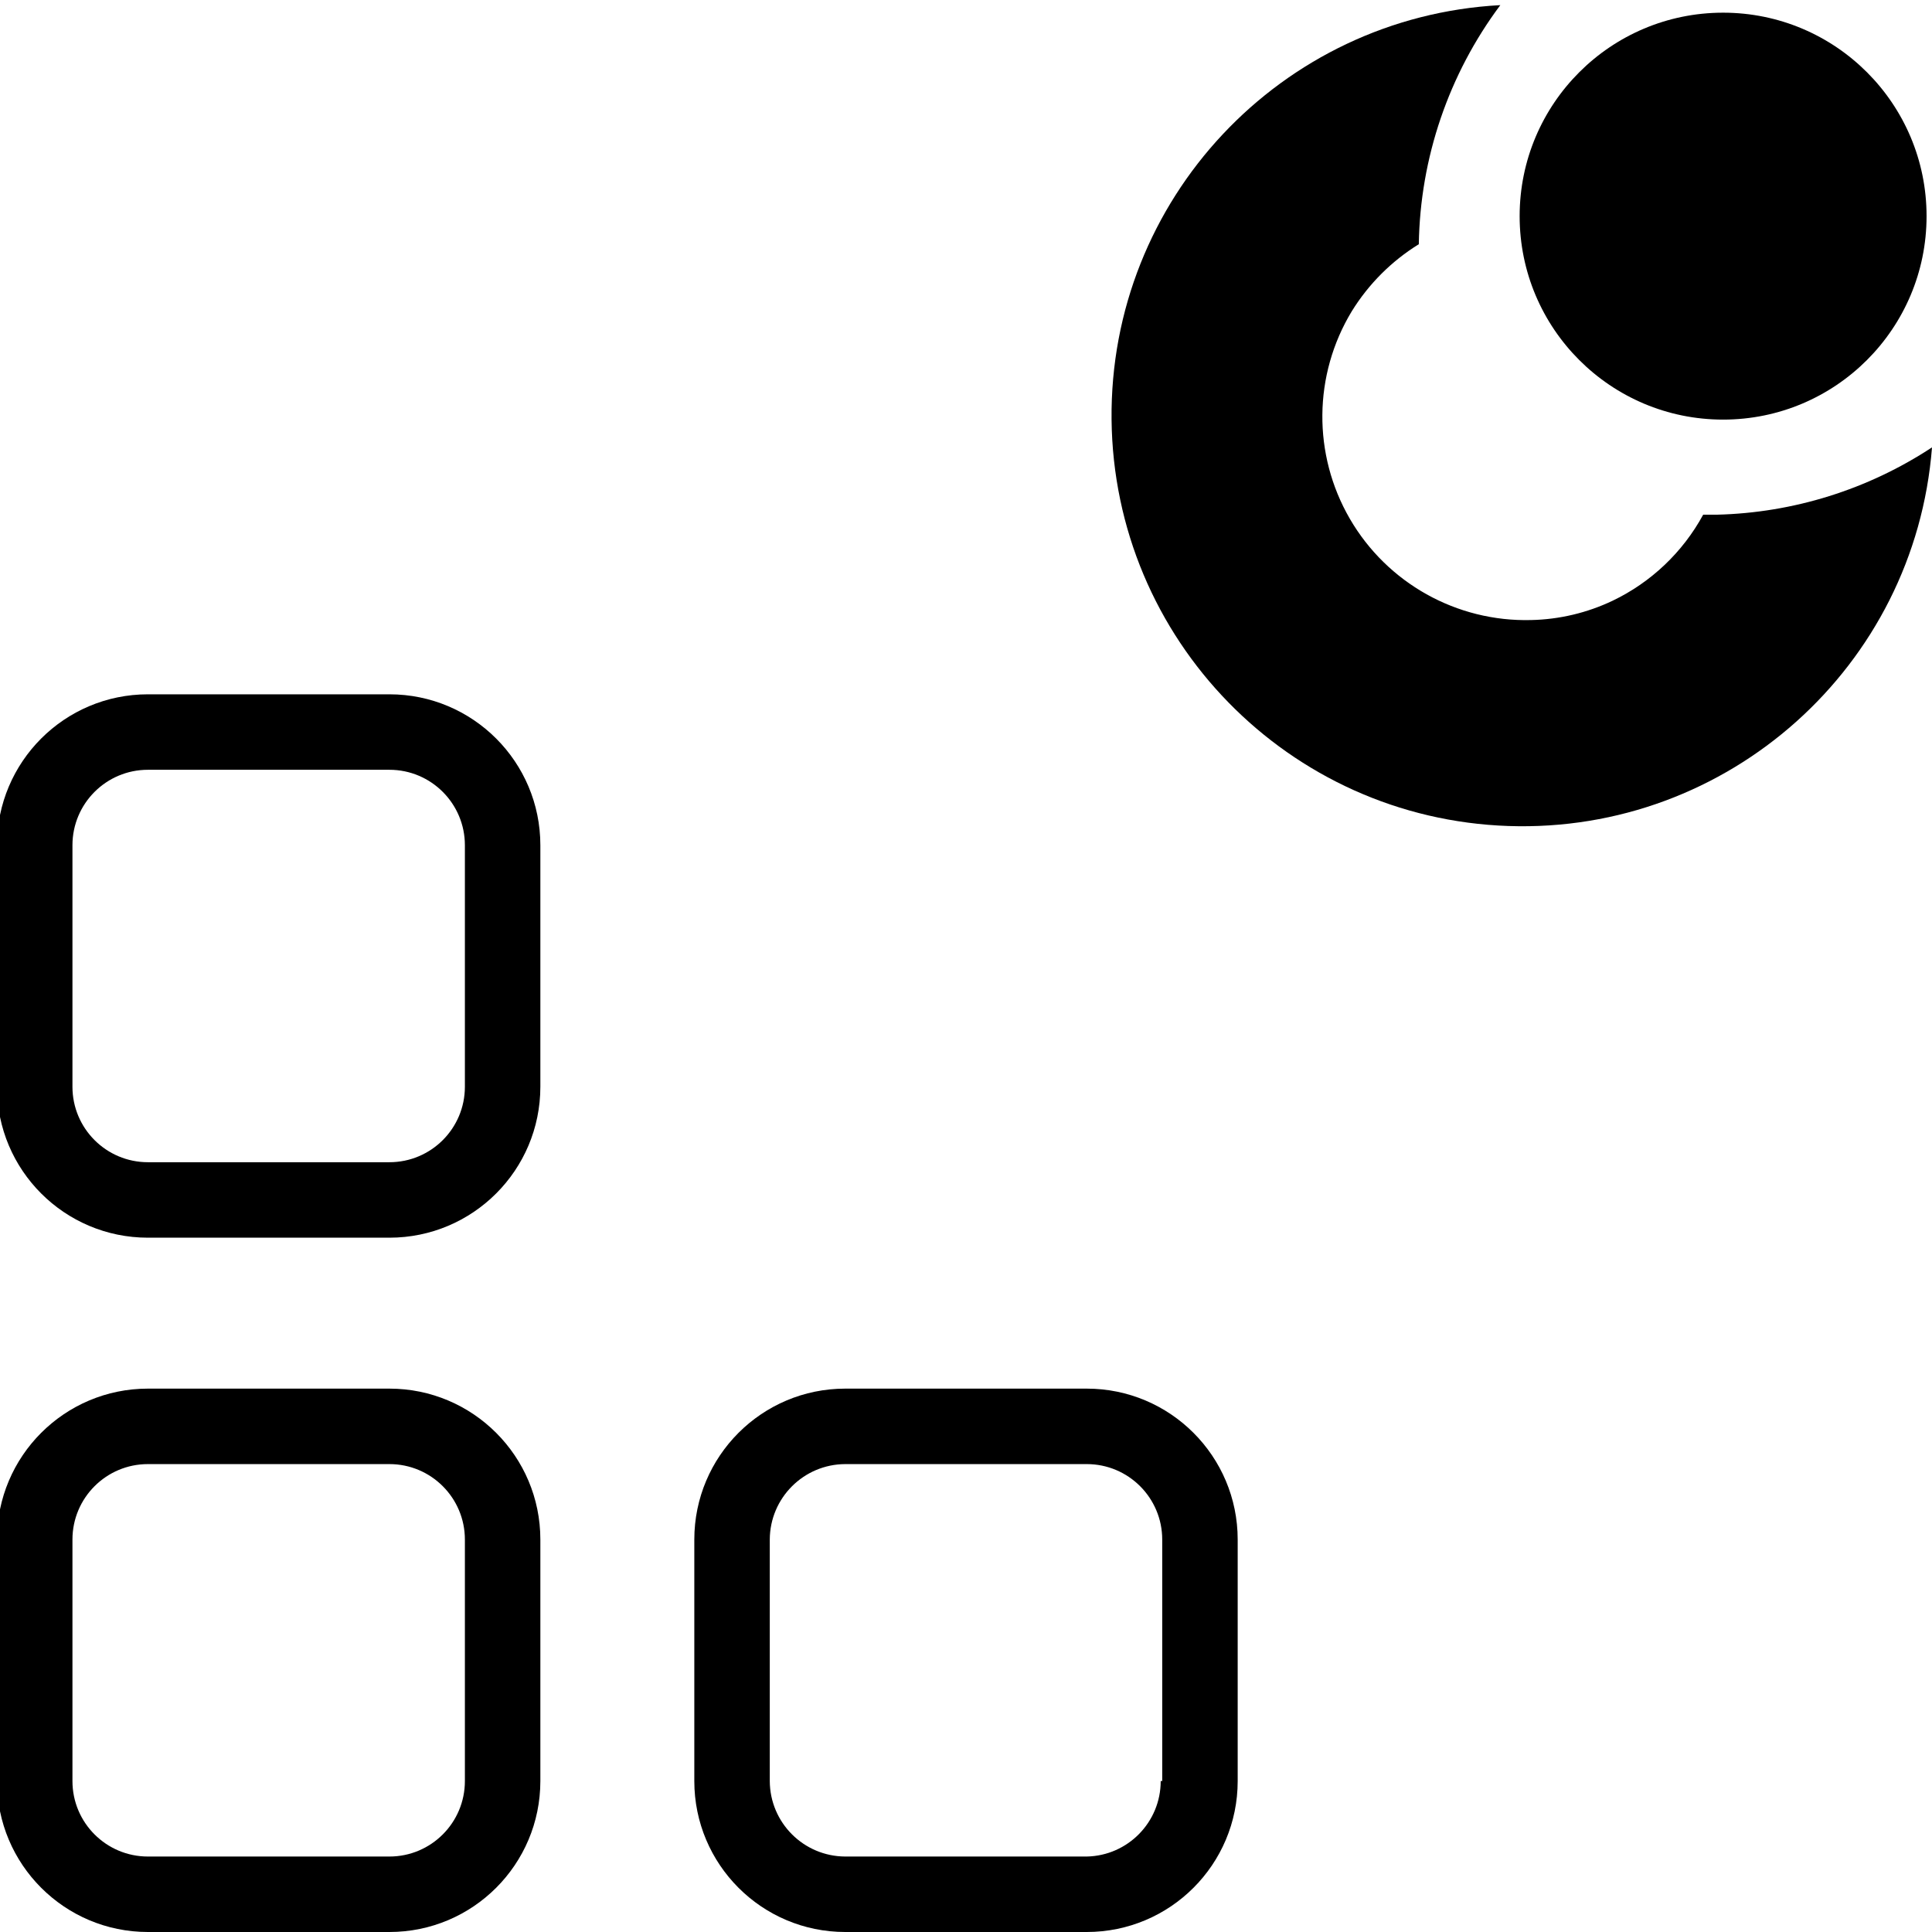
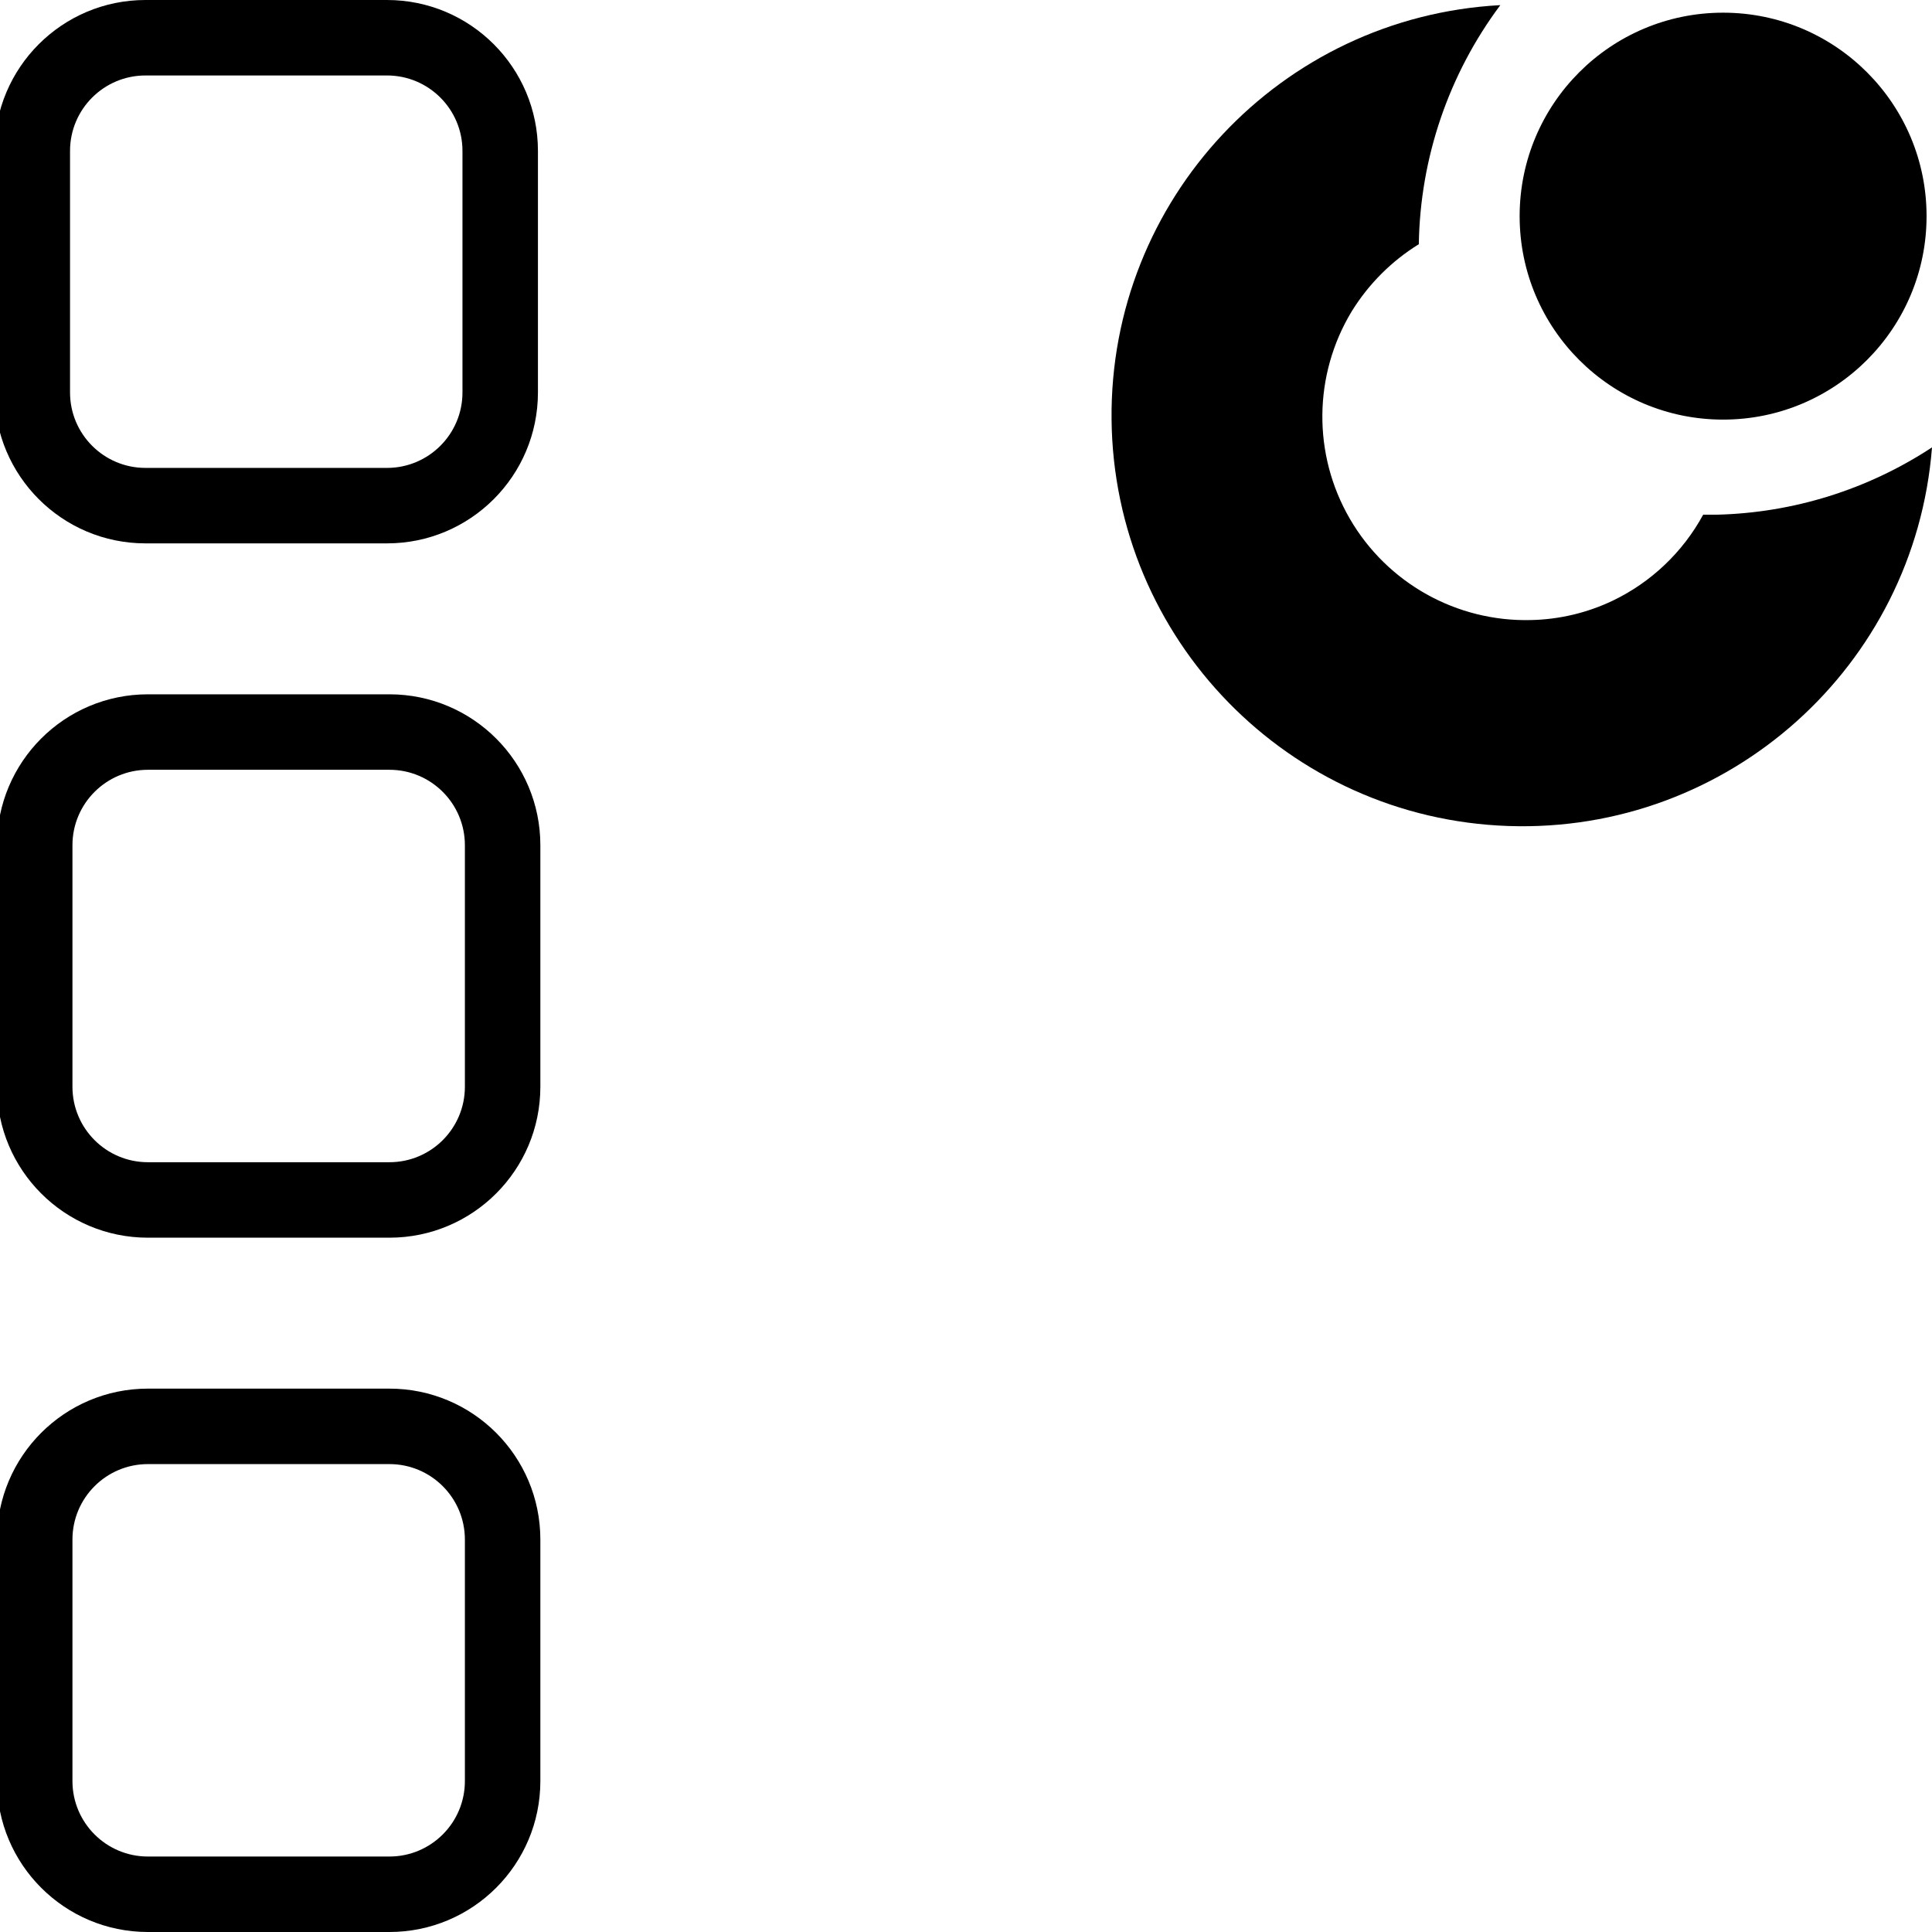
- <svg xmlns="http://www.w3.org/2000/svg" viewBox="0 0 64 64">
-   <defs>
-     <style>.cls-1{fill:none;stroke:red;stroke-miterlimit:10;stroke-width:3px;}</style>
-   </defs>
-   <g id="Warstwa_1" data-name="Warstwa 1">
-     <polygon class="cls-1" points="83.89 -283.12 408.38 -283.12 408.38 56.95 1341.97 65.02 1341.97 170.46 1083.81 170.56 1083.81 347.02 -12.47 347.02 -13.93 -176.28 -206.65 -177.82 -206.65 -342.6 83.89 -342.53 83.89 -283.12" />
-     <circle cx="57.08" cy="7.16" r="6.74" />
-     <path d="M56.87,17.05h-.45a6.72,6.72,0,0,1-3,2.85,6.61,6.61,0,0,1-2.7.64,6.74,6.74,0,0,1-5.94-10.23A6.83,6.83,0,0,1,47,8.09,13.59,13.59,0,0,1,49.7.17,13.61,13.61,0,1,0,64,14.82,13.57,13.57,0,0,1,56.87,17.05Z" />
-     <path d="M15.4,36a2.5,2.5,0,0,1-2.5,2.5h-8A2.5,2.5,0,0,1,2.4,36V28a2.5,2.5,0,0,1,2.5-2.5h8A2.5,2.5,0,0,1,15.4,28v8m2.5,0V28a5,5,0,0,0-5-5h-8a5,5,0,0,0-5,5v8a5,5,0,0,0,5,5h8a5,5,0,0,0,5-5Z" />
-     <path d="M15.4,59a2.5,2.5,0,0,1-2.5,2.5h-8A2.5,2.5,0,0,1,2.4,59V51a2.5,2.5,0,0,1,2.5-2.5h8A2.5,2.5,0,0,1,15.4,51v8m2.5,0V51a5,5,0,0,0-5-5h-8a5,5,0,0,0-5,5v8a5,5,0,0,0,5,5h8a5,5,0,0,0,5-5Z" />
-     <path d="M38.45,59A2.5,2.5,0,0,1,36,61.5H28a2.51,2.51,0,0,1-2.5-2.5V51A2.51,2.51,0,0,1,28,48.5h8a2.5,2.5,0,0,1,2.5,2.5v8M41,59V51a5,5,0,0,0-5-5H28a5,5,0,0,0-5,5v8a5,5,0,0,0,5,5h8a5,5,0,0,0,5-5Z" />
-   </g>
+ <svg xmlns="http://www.w3.org/2000/svg" id="Warstwa_1" data-name="Warstwa 1" viewBox="0 0 64 64">
+   <circle cx="57.08" cy="7.16" r="6.74" />
+   <path d="M56.87,17.05h-.45a6.72,6.72,0,0,1-3,2.85,6.61,6.61,0,0,1-2.7.64,6.74,6.74,0,0,1-5.94-10.23A6.83,6.83,0,0,1,47,8.09,13.59,13.59,0,0,1,49.7.17,13.61,13.61,0,1,0,64,14.82,13.57,13.57,0,0,1,56.87,17.05Z" />
+   <path d="M15.4,36a2.5,2.5,0,0,1-2.5,2.5h-8A2.5,2.5,0,0,1,2.4,36V28a2.5,2.5,0,0,1,2.5-2.5h8A2.5,2.5,0,0,1,15.4,28v8m2.5,0V28a5,5,0,0,0-5-5h-8a5,5,0,0,0-5,5v8a5,5,0,0,0,5,5h8a5,5,0,0,0,5-5Z" />
+   <path d="M15.4,59a2.5,2.5,0,0,1-2.5,2.5h-8A2.5,2.5,0,0,1,2.4,59V51a2.5,2.5,0,0,1,2.5-2.5h8A2.5,2.5,0,0,1,15.4,51v8m2.5,0V51a5,5,0,0,0-5-5h-8a5,5,0,0,0-5,5v8a5,5,0,0,0,5,5h8a5,5,0,0,0,5-5Z" />
+   <path d="M15.32,13a2.5,2.5,0,0,1-2.5,2.5h-8A2.5,2.5,0,0,1,2.32,13V5a2.5,2.5,0,0,1,2.5-2.5h8A2.5,2.5,0,0,1,15.32,5v8m2.5,0V5a5,5,0,0,0-5-5h-8a5,5,0,0,0-5,5v8a5,5,0,0,0,5,5h8a5,5,0,0,0,5-5Z" />
</svg>
